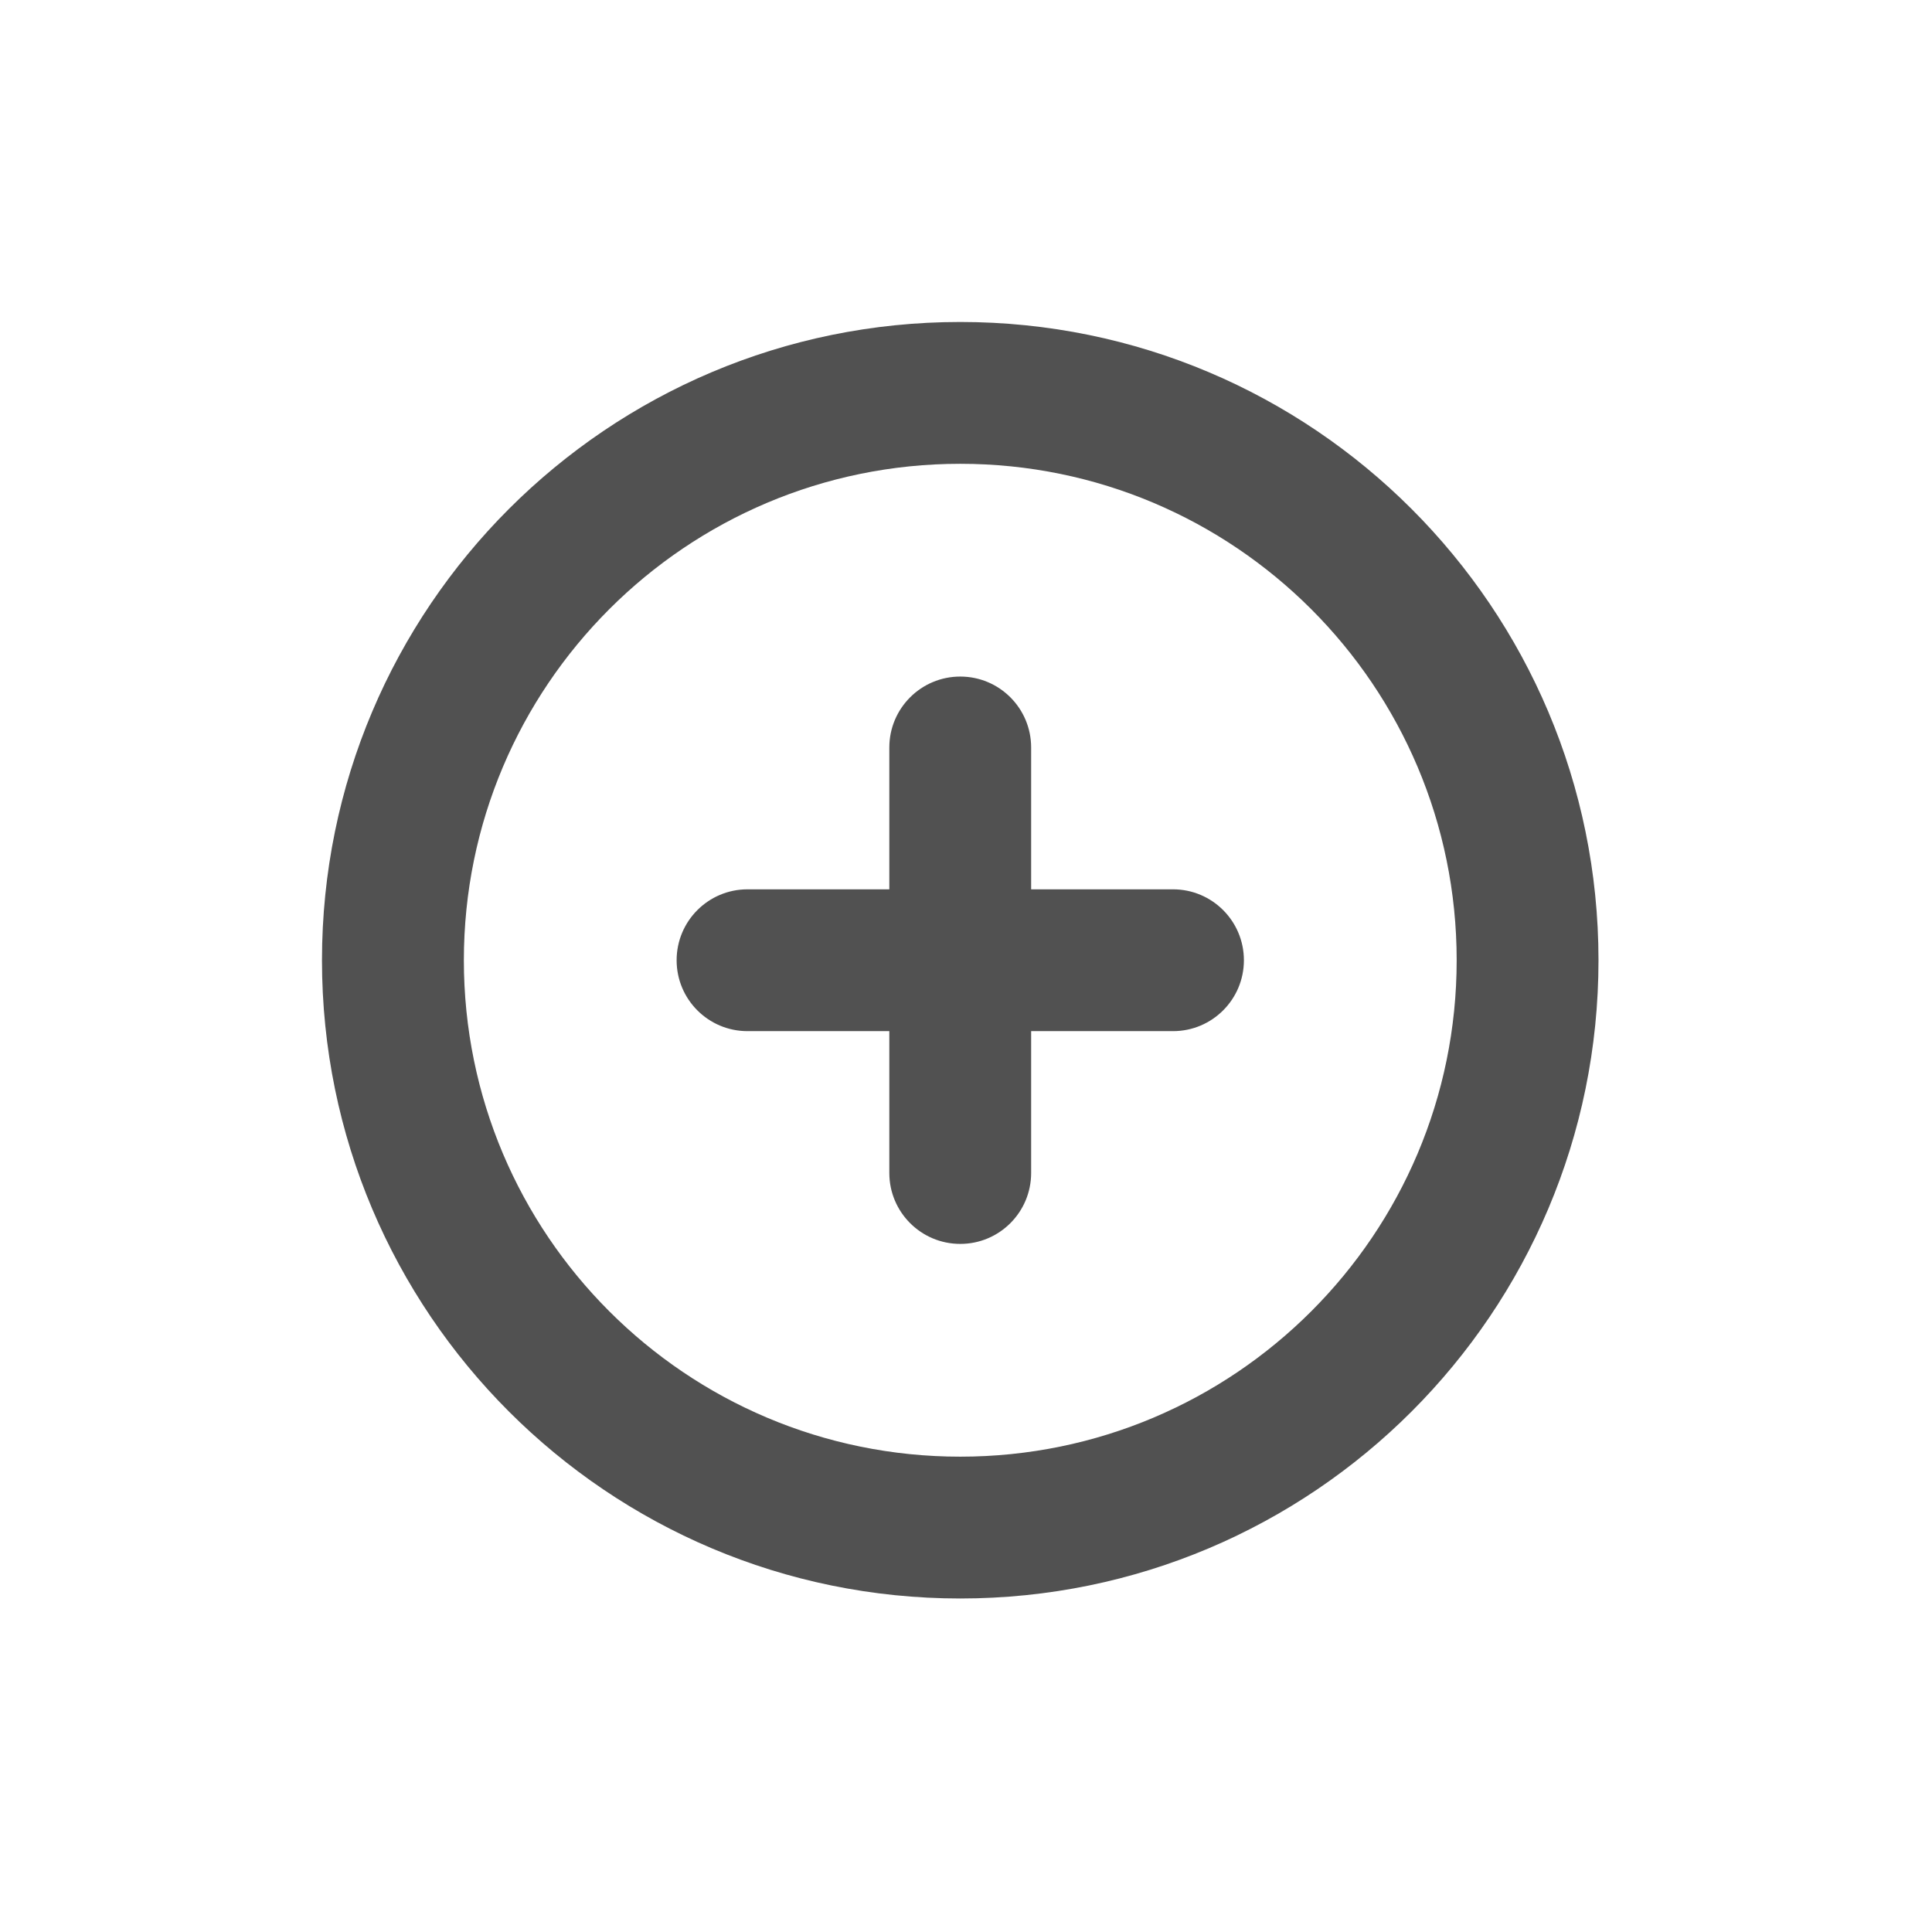
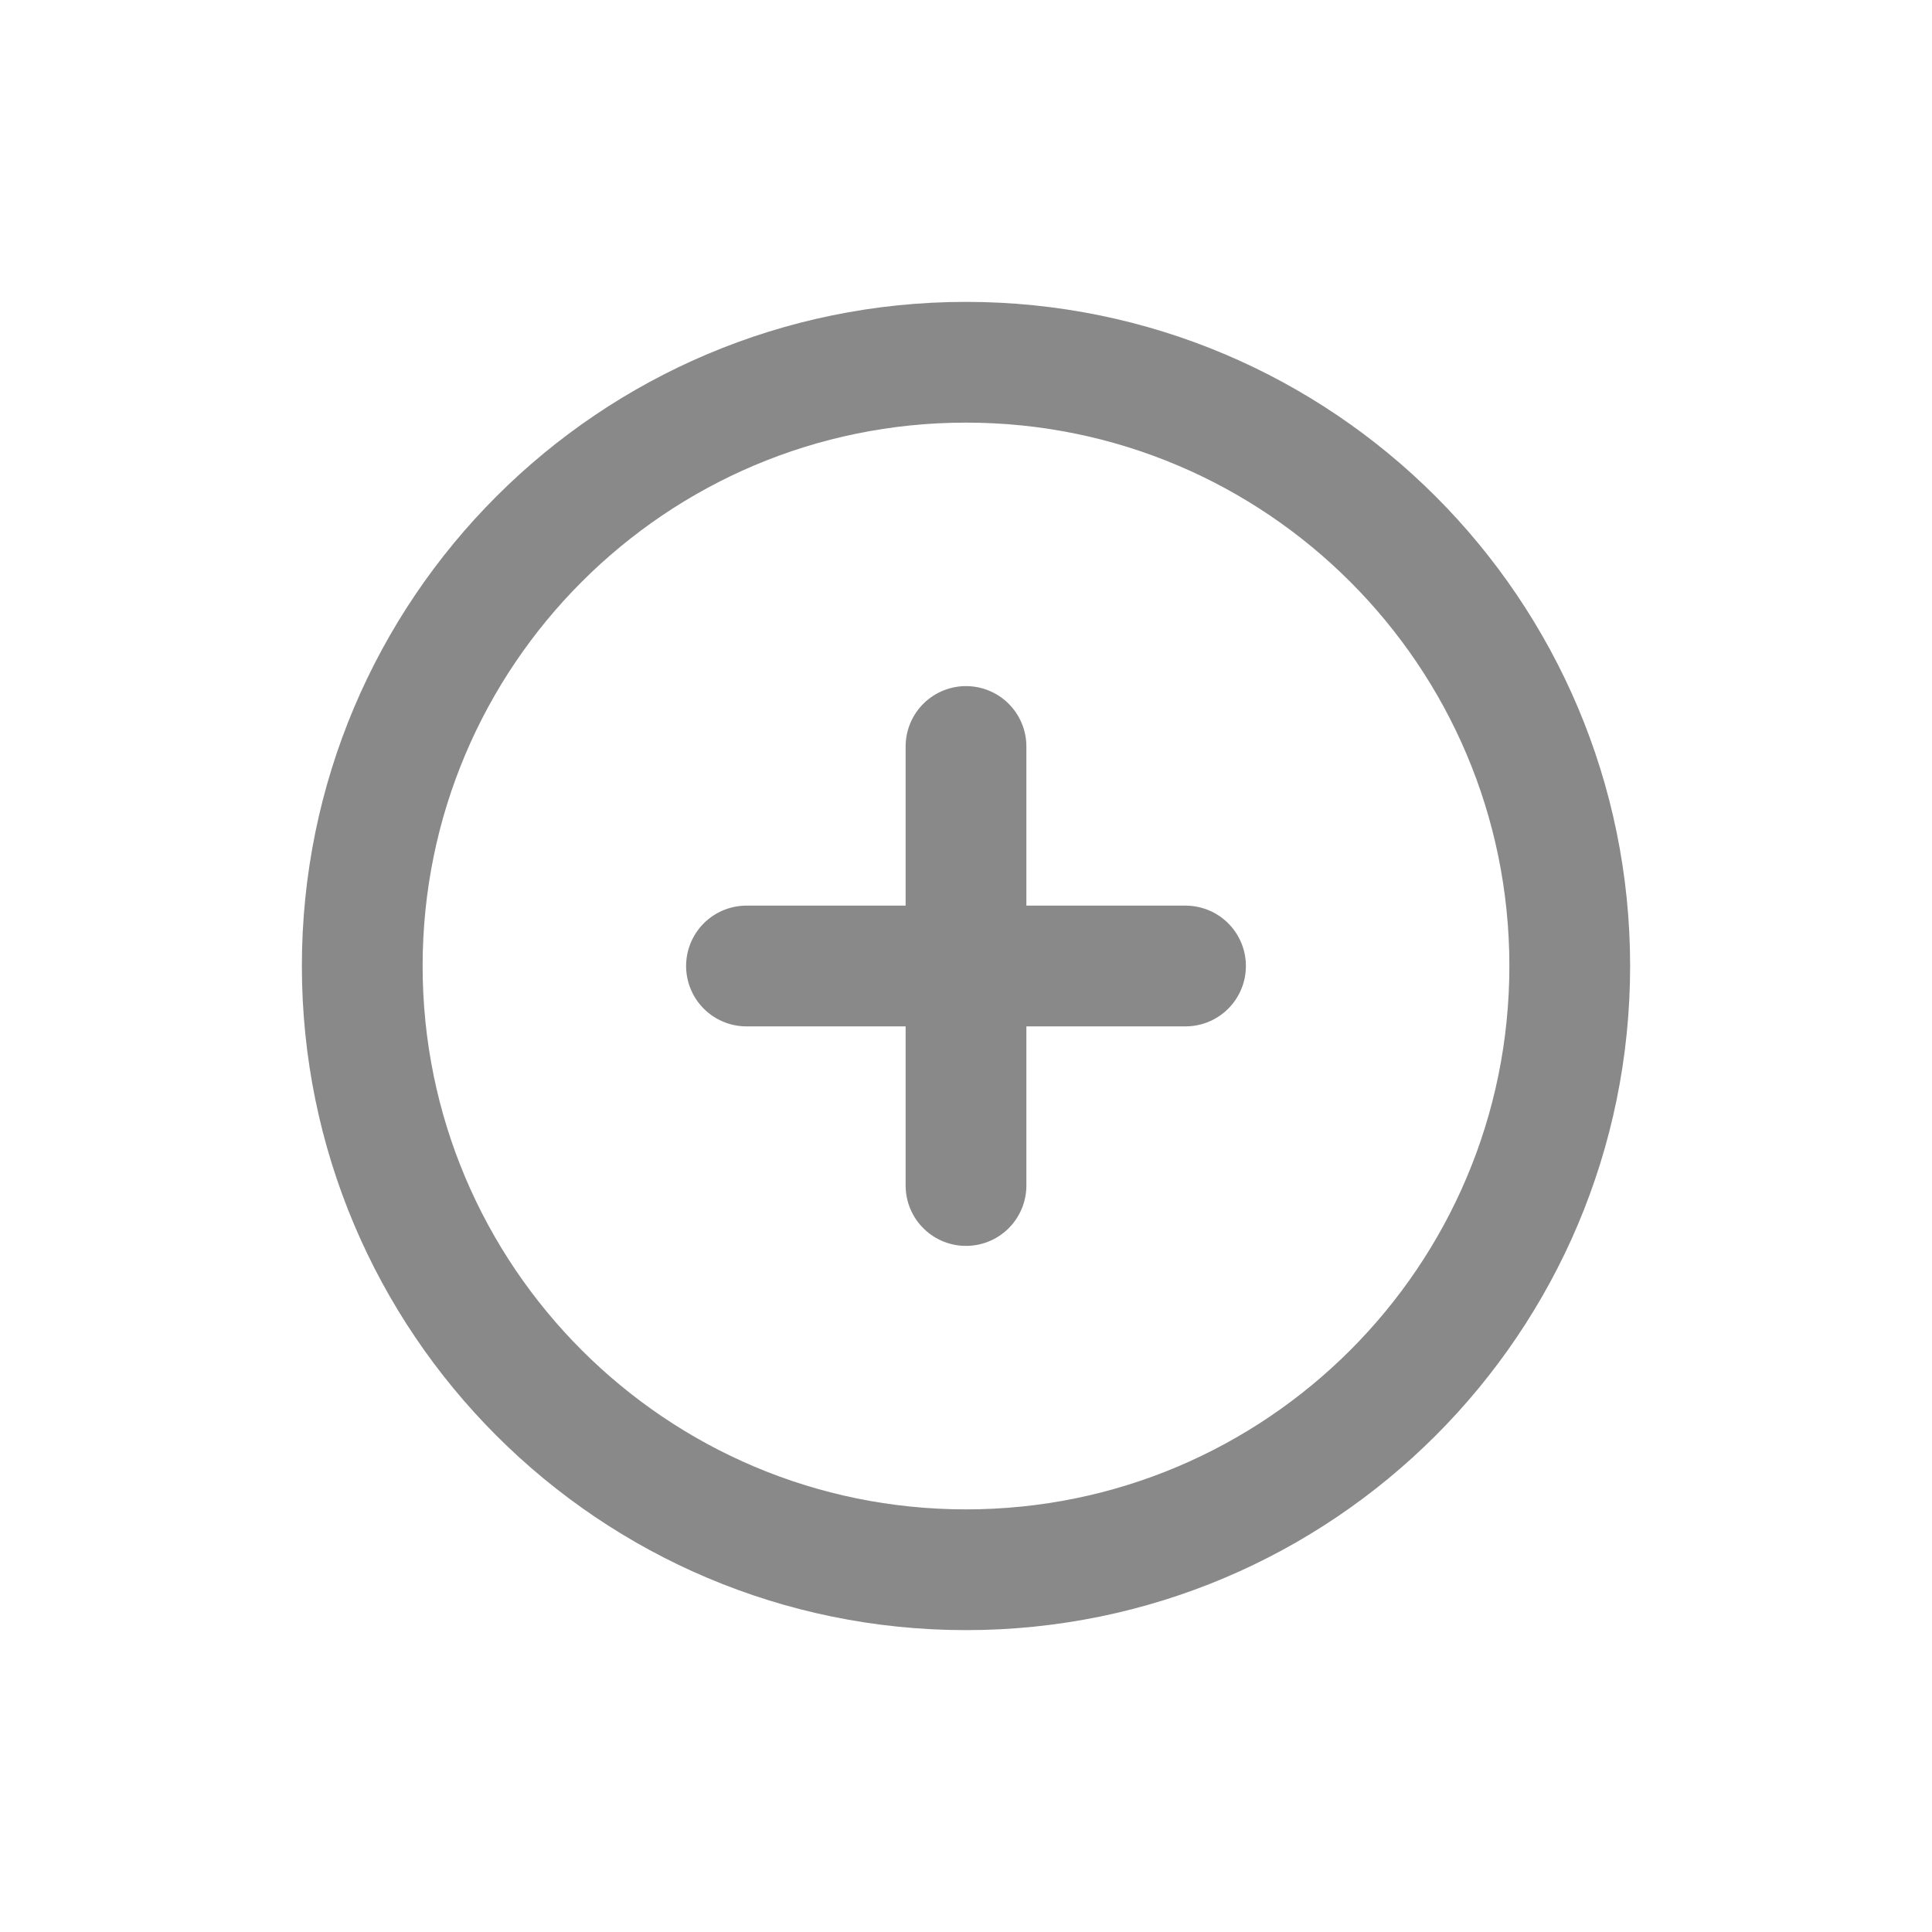
<svg xmlns="http://www.w3.org/2000/svg" width="32" height="32" viewBox="0 0 32 32" fill="none">
-   <path fill-rule="evenodd" clip-rule="evenodd" d="M24.127 15.905C24.127 20.446 20.446 24.127 15.905 24.127C11.364 24.127 7.683 20.446 7.683 15.905C7.683 11.364 11.364 7.682 15.905 7.682C20.446 7.682 24.127 11.364 24.127 15.905ZM26.476 15.905C26.476 21.743 21.743 26.476 15.905 26.476C10.066 26.476 5.333 21.743 5.333 15.905C5.333 10.066 10.066 5.333 15.905 5.333C21.743 5.333 26.476 10.066 26.476 15.905ZM17.079 12.381C17.079 11.732 16.554 11.206 15.905 11.206C15.256 11.206 14.73 11.732 14.73 12.381V14.73H12.381C11.732 14.73 11.207 15.256 11.207 15.905C11.207 16.553 11.732 17.079 12.381 17.079H14.73V19.428C14.73 20.077 15.256 20.603 15.905 20.603C16.554 20.603 17.079 20.077 17.079 19.428V17.079H19.429C20.077 17.079 20.603 16.553 20.603 15.905C20.603 15.256 20.077 14.73 19.429 14.73H17.079V12.381Z" fill="#515151" />
+   <circle cx="16" cy="16" r="10" stroke="#898989" stroke-width="2" />
+   <path d="M16 19.636L16 12.364" stroke="#898989" stroke-width="2" stroke-linecap="round" />
+   <path d="M19.636 16L12.364 16" stroke="#898989" stroke-width="2" stroke-linecap="round" />
</svg>
